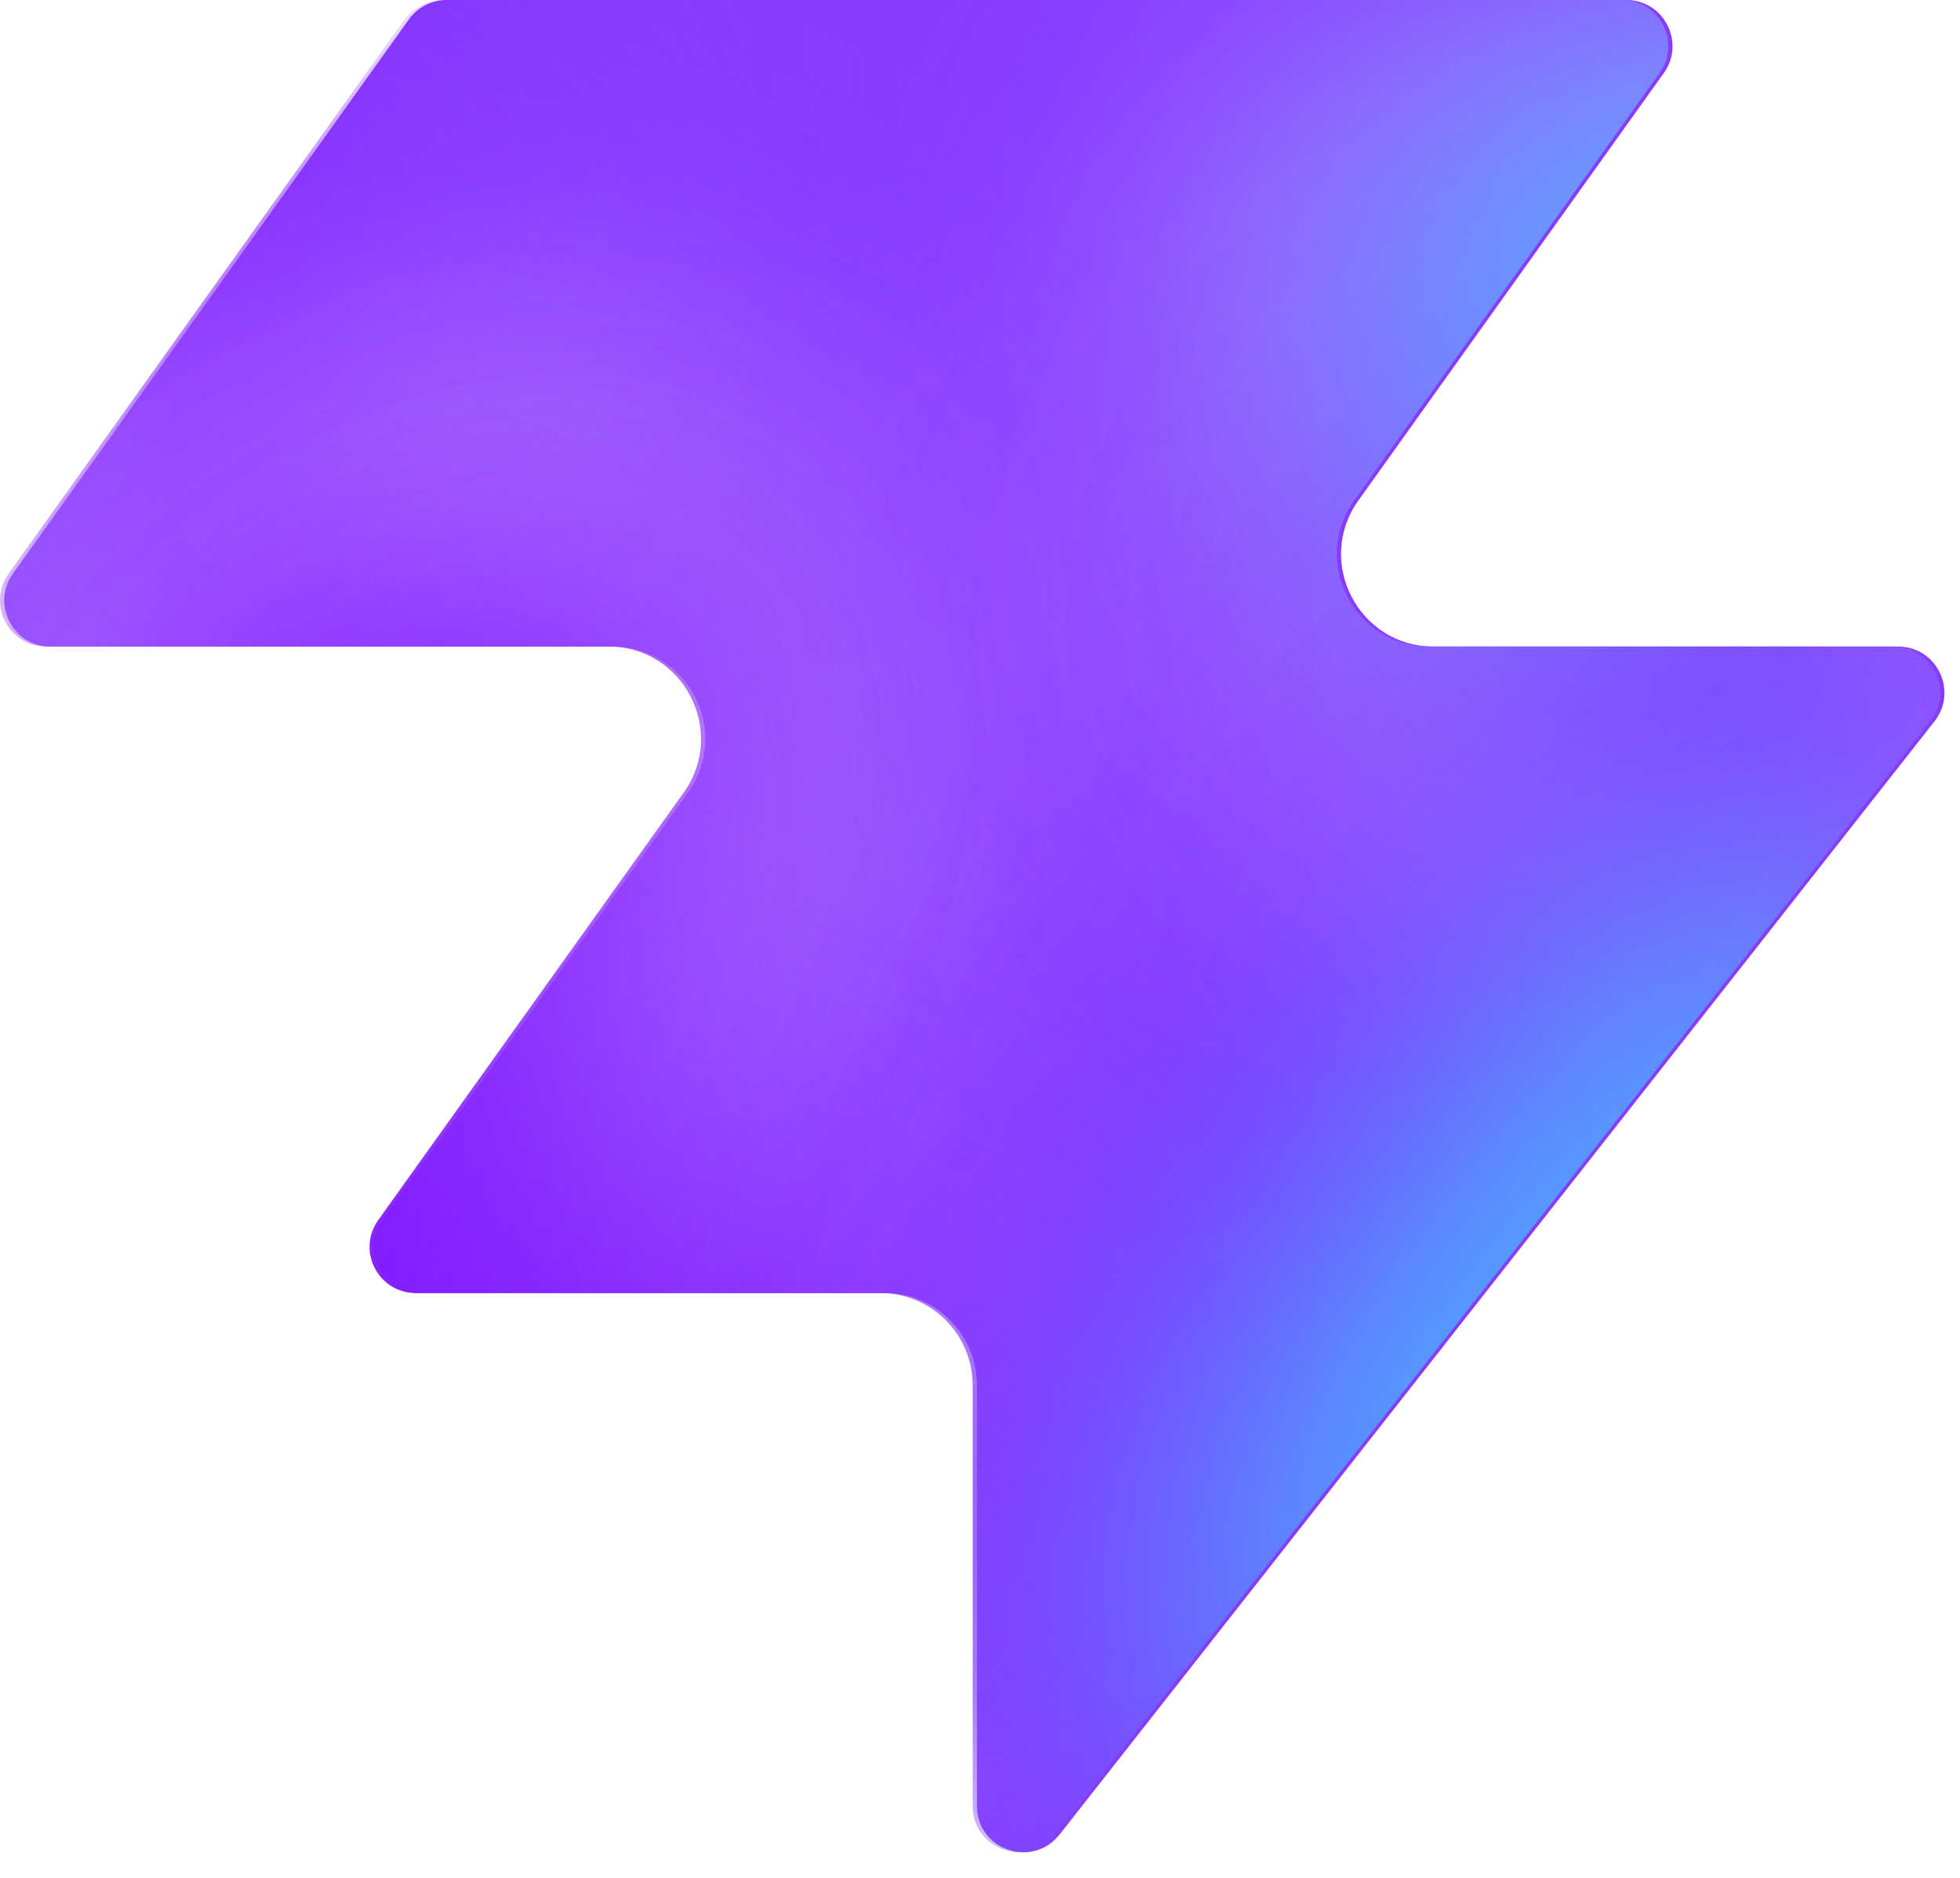
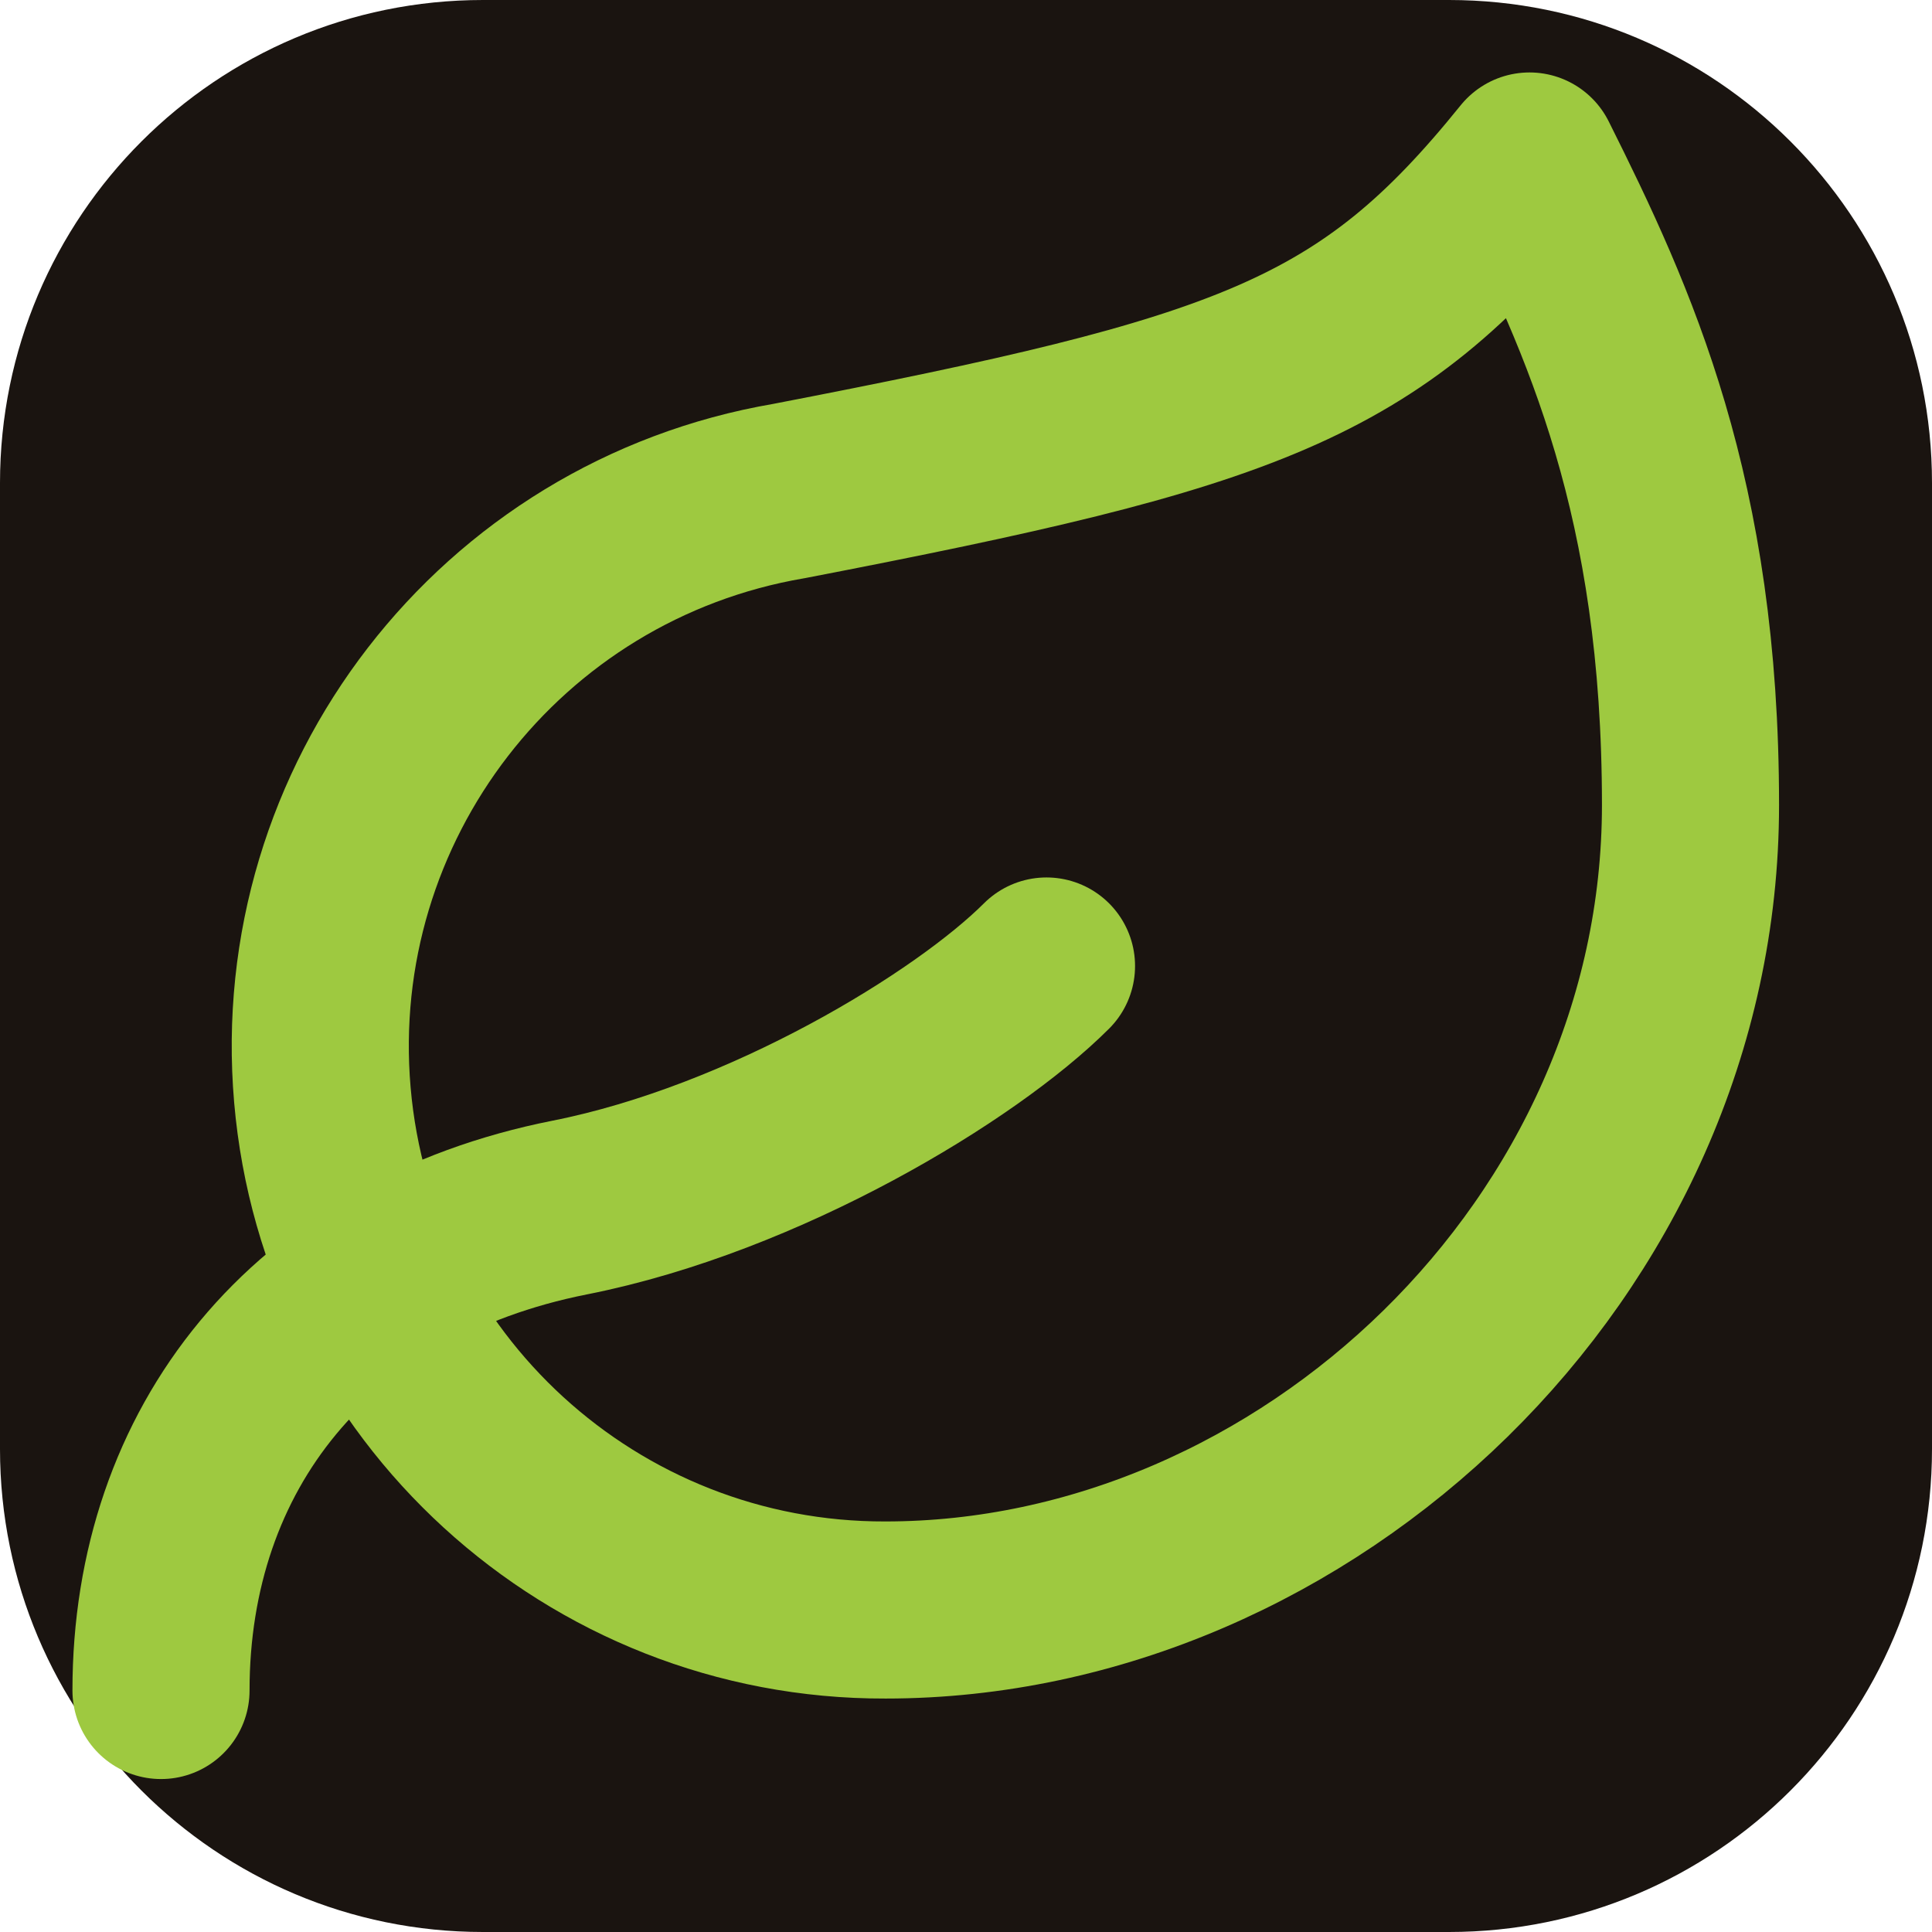
- <svg xmlns="http://www.w3.org/2000/svg" width="48" height="46" fill="none" viewBox="0 0 48 46">
-   <path fill="#863bff" d="M25.946 44.938c-.664.845-2.021.375-2.021-.698V33.937a2.26 2.26 0 0 0-2.262-2.262H10.287c-.92 0-1.456-1.04-.92-1.788l7.48-10.471c1.07-1.497 0-3.578-1.842-3.578H1.237c-.92 0-1.456-1.04-.92-1.788L10.013.474c.214-.297.556-.474.92-.474h28.894c.92 0 1.456 1.04.92 1.788l-7.48 10.471c-1.07 1.498 0 3.579 1.842 3.579h11.377c.943 0 1.473 1.088.89 1.83L25.947 44.94z" style="fill:#863bff;fill:color(display-p3 .525 .23 1);fill-opacity:1" />
-   <mask id="a" width="48" height="46" x="0" y="0" maskUnits="userSpaceOnUse" style="mask-type:alpha">
-     <path fill="#000" d="M25.842 44.938c-.664.844-2.021.375-2.021-.698V33.937a2.26 2.26 0 0 0-2.262-2.262H10.183c-.92 0-1.456-1.04-.92-1.788l7.48-10.471c1.07-1.498 0-3.579-1.842-3.579H1.133c-.92 0-1.456-1.04-.92-1.787L9.91.473c.214-.297.556-.474.92-.474h28.894c.92 0 1.456 1.04.92 1.788l-7.48 10.471c-1.07 1.498 0 3.578 1.842 3.578h11.377c.943 0 1.473 1.088.89 1.832L25.843 44.94z" style="fill:#000;fill-opacity:1" />
-   </mask>
-   <g mask="url(#a)">
-     <g filter="url(#b)">
-       <ellipse cx="5.508" cy="14.704" fill="#ede6ff" rx="5.508" ry="14.704" style="fill:#ede6ff;fill:color(display-p3 .927 .903 1);fill-opacity:1" transform="matrix(.00324 1 1 -.00324 -4.47 31.516)" />
-     </g>
-     <g filter="url(#c)">
-       <ellipse cx="10.399" cy="29.851" fill="#ede6ff" rx="10.399" ry="29.851" style="fill:#ede6ff;fill:color(display-p3 .927 .903 1);fill-opacity:1" transform="matrix(.00324 1 1 -.00324 -39.328 7.883)" />
-     </g>
-     <g filter="url(#d)">
-       <ellipse cx="5.508" cy="30.487" fill="#7e14ff" rx="5.508" ry="30.487" style="fill:#7e14ff;fill:color(display-p3 .492 .077 1);fill-opacity:1" transform="rotate(89.814 -25.913 -14.639)scale(1 -1)" />
-     </g>
-     <g filter="url(#e)">
-       <ellipse cx="5.508" cy="30.599" fill="#7e14ff" rx="5.508" ry="30.599" style="fill:#7e14ff;fill:color(display-p3 .492 .077 1);fill-opacity:1" transform="rotate(89.814 -32.644 -3.334)scale(1 -1)" />
-     </g>
-     <g filter="url(#f)">
-       <ellipse cx="5.508" cy="30.599" fill="#7e14ff" rx="5.508" ry="30.599" style="fill:#7e14ff;fill:color(display-p3 .492 .077 1);fill-opacity:1" transform="matrix(.00324 1 1 -.00324 -34.34 30.47)" />
-     </g>
-     <g filter="url(#g)">
-       <ellipse cx="14.072" cy="22.078" fill="#ede6ff" rx="14.072" ry="22.078" style="fill:#ede6ff;fill:color(display-p3 .927 .903 1);fill-opacity:1" transform="rotate(93.35 24.506 48.493)scale(-1 1)" />
-     </g>
-     <g filter="url(#h)">
-       <ellipse cx="3.47" cy="21.501" fill="#7e14ff" rx="3.47" ry="21.501" style="fill:#7e14ff;fill:color(display-p3 .492 .077 1);fill-opacity:1" transform="rotate(89.009 28.708 47.59)scale(-1 1)" />
-     </g>
-     <g filter="url(#i)">
-       <ellipse cx="3.47" cy="21.501" fill="#7e14ff" rx="3.47" ry="21.501" style="fill:#7e14ff;fill:color(display-p3 .492 .077 1);fill-opacity:1" transform="rotate(89.009 28.708 47.59)scale(-1 1)" />
-     </g>
-     <g filter="url(#j)">
-       <ellipse cx=".387" cy="8.972" fill="#7e14ff" rx="4.407" ry="29.108" style="fill:#7e14ff;fill:color(display-p3 .492 .077 1);fill-opacity:1" transform="rotate(39.51 .387 8.972)" />
-     </g>
-     <g filter="url(#k)">
-       <ellipse cx="47.523" cy="-6.092" fill="#7e14ff" rx="4.407" ry="29.108" style="fill:#7e14ff;fill:color(display-p3 .492 .077 1);fill-opacity:1" transform="rotate(37.892 47.523 -6.092)" />
-     </g>
-     <g filter="url(#l)">
-       <ellipse cx="41.412" cy="6.333" fill="#47bfff" rx="5.971" ry="9.665" style="fill:#47bfff;fill:color(display-p3 .28 .748 1);fill-opacity:1" transform="rotate(37.892 41.412 6.333)" />
-     </g>
-     <g filter="url(#m)">
-       <ellipse cx="-1.879" cy="38.332" fill="#7e14ff" rx="4.407" ry="29.108" style="fill:#7e14ff;fill:color(display-p3 .492 .077 1);fill-opacity:1" transform="rotate(37.892 -1.88 38.332)" />
-     </g>
-     <g filter="url(#n)">
-       <ellipse cx="-1.879" cy="38.332" fill="#7e14ff" rx="4.407" ry="29.108" style="fill:#7e14ff;fill:color(display-p3 .492 .077 1);fill-opacity:1" transform="rotate(37.892 -1.88 38.332)" />
-     </g>
-     <g filter="url(#o)">
-       <ellipse cx="35.651" cy="29.907" fill="#7e14ff" rx="4.407" ry="29.108" style="fill:#7e14ff;fill:color(display-p3 .492 .077 1);fill-opacity:1" transform="rotate(37.892 35.651 29.907)" />
-     </g>
-     <g filter="url(#p)">
-       <ellipse cx="38.418" cy="32.4" fill="#47bfff" rx="5.971" ry="15.297" style="fill:#47bfff;fill:color(display-p3 .28 .748 1);fill-opacity:1" transform="rotate(37.892 38.418 32.4)" />
-     </g>
-   </g>
-   <defs>
-     <filter id="b" width="60.045" height="41.654" x="-19.77" y="16.149" color-interpolation-filters="sRGB" filterUnits="userSpaceOnUse">
-       <feFlood flood-opacity="0" result="BackgroundImageFix" />
-       <feBlend in="SourceGraphic" in2="BackgroundImageFix" result="shape" />
-       <feGaussianBlur result="effect1_foregroundBlur_2002_17158" stdDeviation="7.659" />
-     </filter>
-     <filter id="c" width="90.34" height="51.437" x="-54.613" y="-7.533" color-interpolation-filters="sRGB" filterUnits="userSpaceOnUse">
-       <feFlood flood-opacity="0" result="BackgroundImageFix" />
-       <feBlend in="SourceGraphic" in2="BackgroundImageFix" result="shape" />
-       <feGaussianBlur result="effect1_foregroundBlur_2002_17158" stdDeviation="7.659" />
-     </filter>
-     <filter id="d" width="79.355" height="29.4" x="-49.64" y="2.03" color-interpolation-filters="sRGB" filterUnits="userSpaceOnUse">
-       <feFlood flood-opacity="0" result="BackgroundImageFix" />
-       <feBlend in="SourceGraphic" in2="BackgroundImageFix" result="shape" />
-       <feGaussianBlur result="effect1_foregroundBlur_2002_17158" stdDeviation="4.596" />
-     </filter>
-     <filter id="e" width="79.579" height="29.4" x="-45.045" y="20.029" color-interpolation-filters="sRGB" filterUnits="userSpaceOnUse">
-       <feFlood flood-opacity="0" result="BackgroundImageFix" />
-       <feBlend in="SourceGraphic" in2="BackgroundImageFix" result="shape" />
-       <feGaussianBlur result="effect1_foregroundBlur_2002_17158" stdDeviation="4.596" />
-     </filter>
-     <filter id="f" width="79.579" height="29.4" x="-43.513" y="21.178" color-interpolation-filters="sRGB" filterUnits="userSpaceOnUse">
-       <feFlood flood-opacity="0" result="BackgroundImageFix" />
-       <feBlend in="SourceGraphic" in2="BackgroundImageFix" result="shape" />
-       <feGaussianBlur result="effect1_foregroundBlur_2002_17158" stdDeviation="4.596" />
-     </filter>
-     <filter id="g" width="74.749" height="58.852" x="15.756" y="-17.901" color-interpolation-filters="sRGB" filterUnits="userSpaceOnUse">
-       <feFlood flood-opacity="0" result="BackgroundImageFix" />
-       <feBlend in="SourceGraphic" in2="BackgroundImageFix" result="shape" />
-       <feGaussianBlur result="effect1_foregroundBlur_2002_17158" stdDeviation="7.659" />
-     </filter>
-     <filter id="h" width="61.377" height="25.362" x="23.548" y="2.284" color-interpolation-filters="sRGB" filterUnits="userSpaceOnUse">
-       <feFlood flood-opacity="0" result="BackgroundImageFix" />
-       <feBlend in="SourceGraphic" in2="BackgroundImageFix" result="shape" />
-       <feGaussianBlur result="effect1_foregroundBlur_2002_17158" stdDeviation="4.596" />
-     </filter>
-     <filter id="i" width="61.377" height="25.362" x="23.548" y="2.284" color-interpolation-filters="sRGB" filterUnits="userSpaceOnUse">
-       <feFlood flood-opacity="0" result="BackgroundImageFix" />
-       <feBlend in="SourceGraphic" in2="BackgroundImageFix" result="shape" />
-       <feGaussianBlur result="effect1_foregroundBlur_2002_17158" stdDeviation="4.596" />
-     </filter>
-     <filter id="j" width="56.045" height="63.649" x="-27.636" y="-22.853" color-interpolation-filters="sRGB" filterUnits="userSpaceOnUse">
-       <feFlood flood-opacity="0" result="BackgroundImageFix" />
-       <feBlend in="SourceGraphic" in2="BackgroundImageFix" result="shape" />
-       <feGaussianBlur result="effect1_foregroundBlur_2002_17158" stdDeviation="4.596" />
-     </filter>
-     <filter id="k" width="54.814" height="64.646" x="20.116" y="-38.415" color-interpolation-filters="sRGB" filterUnits="userSpaceOnUse">
-       <feFlood flood-opacity="0" result="BackgroundImageFix" />
-       <feBlend in="SourceGraphic" in2="BackgroundImageFix" result="shape" />
-       <feGaussianBlur result="effect1_foregroundBlur_2002_17158" stdDeviation="4.596" />
-     </filter>
-     <filter id="l" width="33.541" height="35.313" x="24.641" y="-11.323" color-interpolation-filters="sRGB" filterUnits="userSpaceOnUse">
-       <feFlood flood-opacity="0" result="BackgroundImageFix" />
-       <feBlend in="SourceGraphic" in2="BackgroundImageFix" result="shape" />
-       <feGaussianBlur result="effect1_foregroundBlur_2002_17158" stdDeviation="4.596" />
-     </filter>
-     <filter id="m" width="54.814" height="64.646" x="-29.286" y="6.009" color-interpolation-filters="sRGB" filterUnits="userSpaceOnUse">
-       <feFlood flood-opacity="0" result="BackgroundImageFix" />
-       <feBlend in="SourceGraphic" in2="BackgroundImageFix" result="shape" />
-       <feGaussianBlur result="effect1_foregroundBlur_2002_17158" stdDeviation="4.596" />
-     </filter>
-     <filter id="n" width="54.814" height="64.646" x="-29.286" y="6.009" color-interpolation-filters="sRGB" filterUnits="userSpaceOnUse">
-       <feFlood flood-opacity="0" result="BackgroundImageFix" />
-       <feBlend in="SourceGraphic" in2="BackgroundImageFix" result="shape" />
-       <feGaussianBlur result="effect1_foregroundBlur_2002_17158" stdDeviation="4.596" />
-     </filter>
-     <filter id="o" width="54.814" height="64.646" x="8.244" y="-2.416" color-interpolation-filters="sRGB" filterUnits="userSpaceOnUse">
-       <feFlood flood-opacity="0" result="BackgroundImageFix" />
-       <feBlend in="SourceGraphic" in2="BackgroundImageFix" result="shape" />
-       <feGaussianBlur result="effect1_foregroundBlur_2002_17158" stdDeviation="4.596" />
-     </filter>
-     <filter id="p" width="39.409" height="43.623" x="18.713" y="10.588" color-interpolation-filters="sRGB" filterUnits="userSpaceOnUse">
-       <feFlood flood-opacity="0" result="BackgroundImageFix" />
-       <feBlend in="SourceGraphic" in2="BackgroundImageFix" result="shape" />
-       <feGaussianBlur result="effect1_foregroundBlur_2002_17158" stdDeviation="4.596" />
-     </filter>
-   </defs>
+ <svg xmlns="http://www.w3.org/2000/svg" viewBox="0 0 24 24" width="64" height="64">
+   <rect width="24" height="24" rx="6" fill="#1a1410" />
+   <path d="M11 20A7 7 0 0 1 9.8 6.1C15.5 5 17 4.48 19 2c1 2 2 4.18 2 8 0 5.5-4.78 10-10 10Z" fill="none" stroke="#9ec940" stroke-width="2.2" stroke-linecap="round" stroke-linejoin="round" />
+   <path d="M2 21c0-3 1.85-5.36 5.08-6C9.5 14.52 12 13 13 12" fill="none" stroke="#9ec940" stroke-width="2.2" stroke-linecap="round" stroke-linejoin="round" />
</svg>
